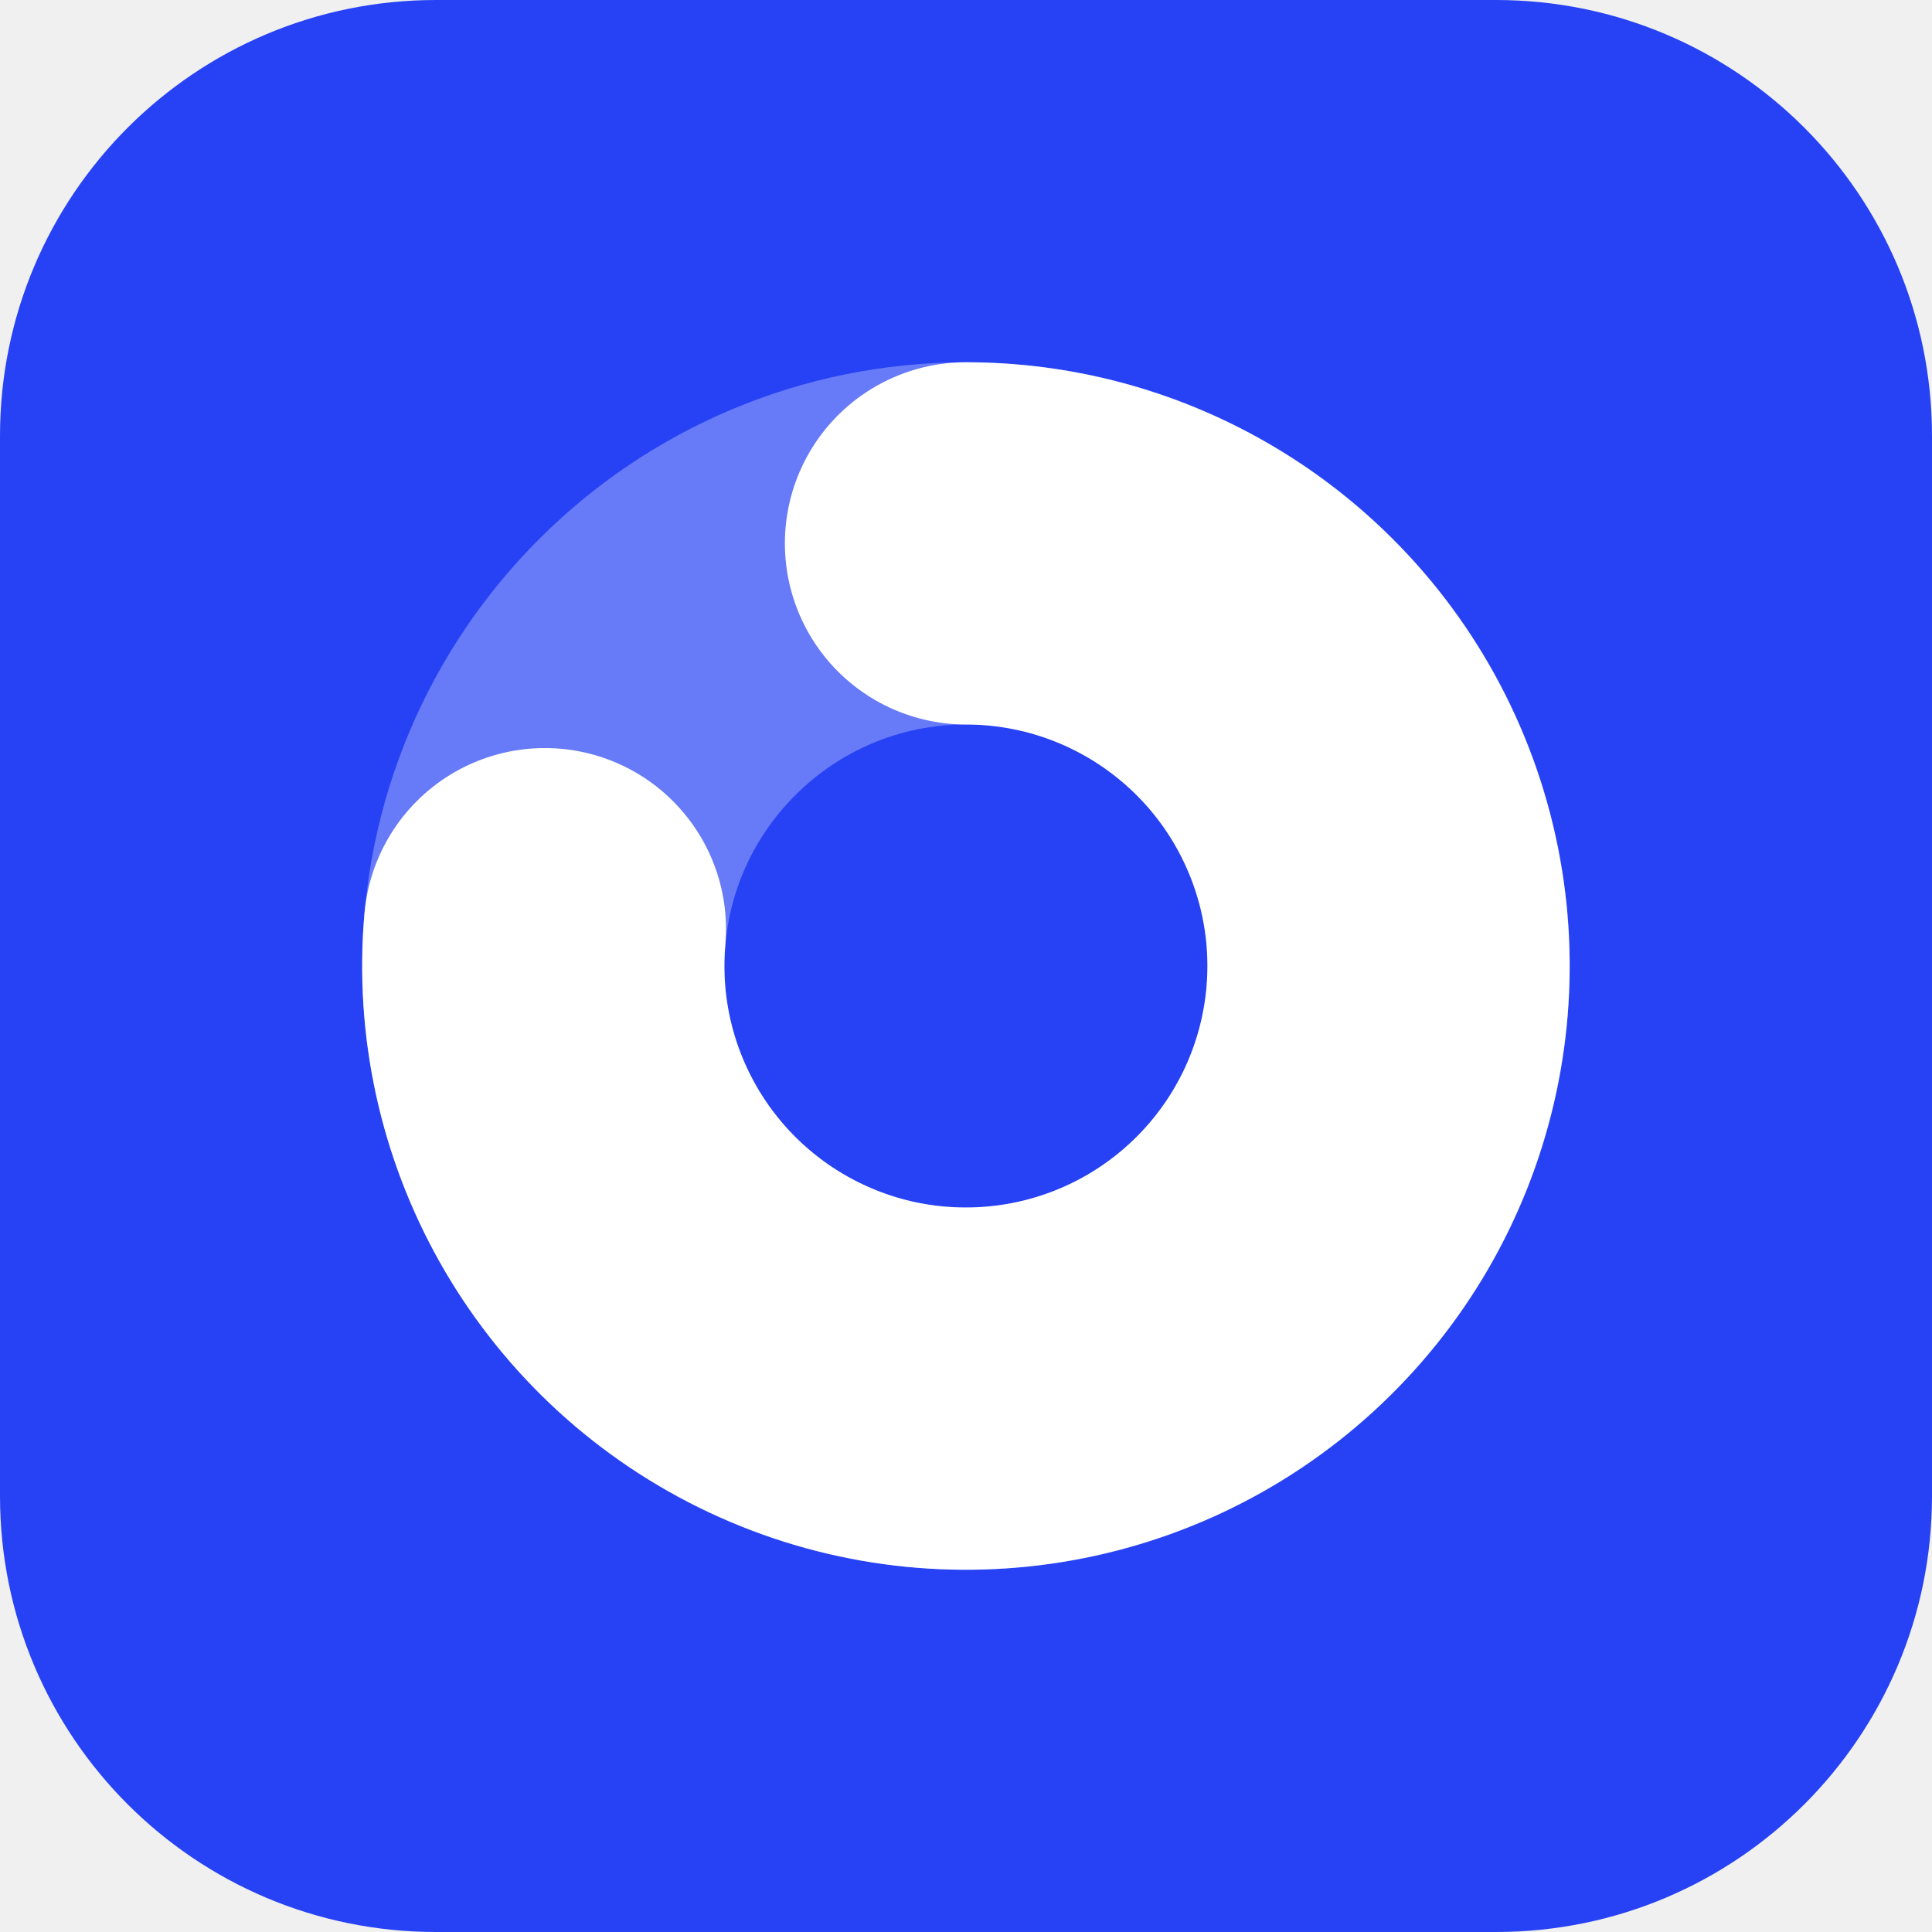
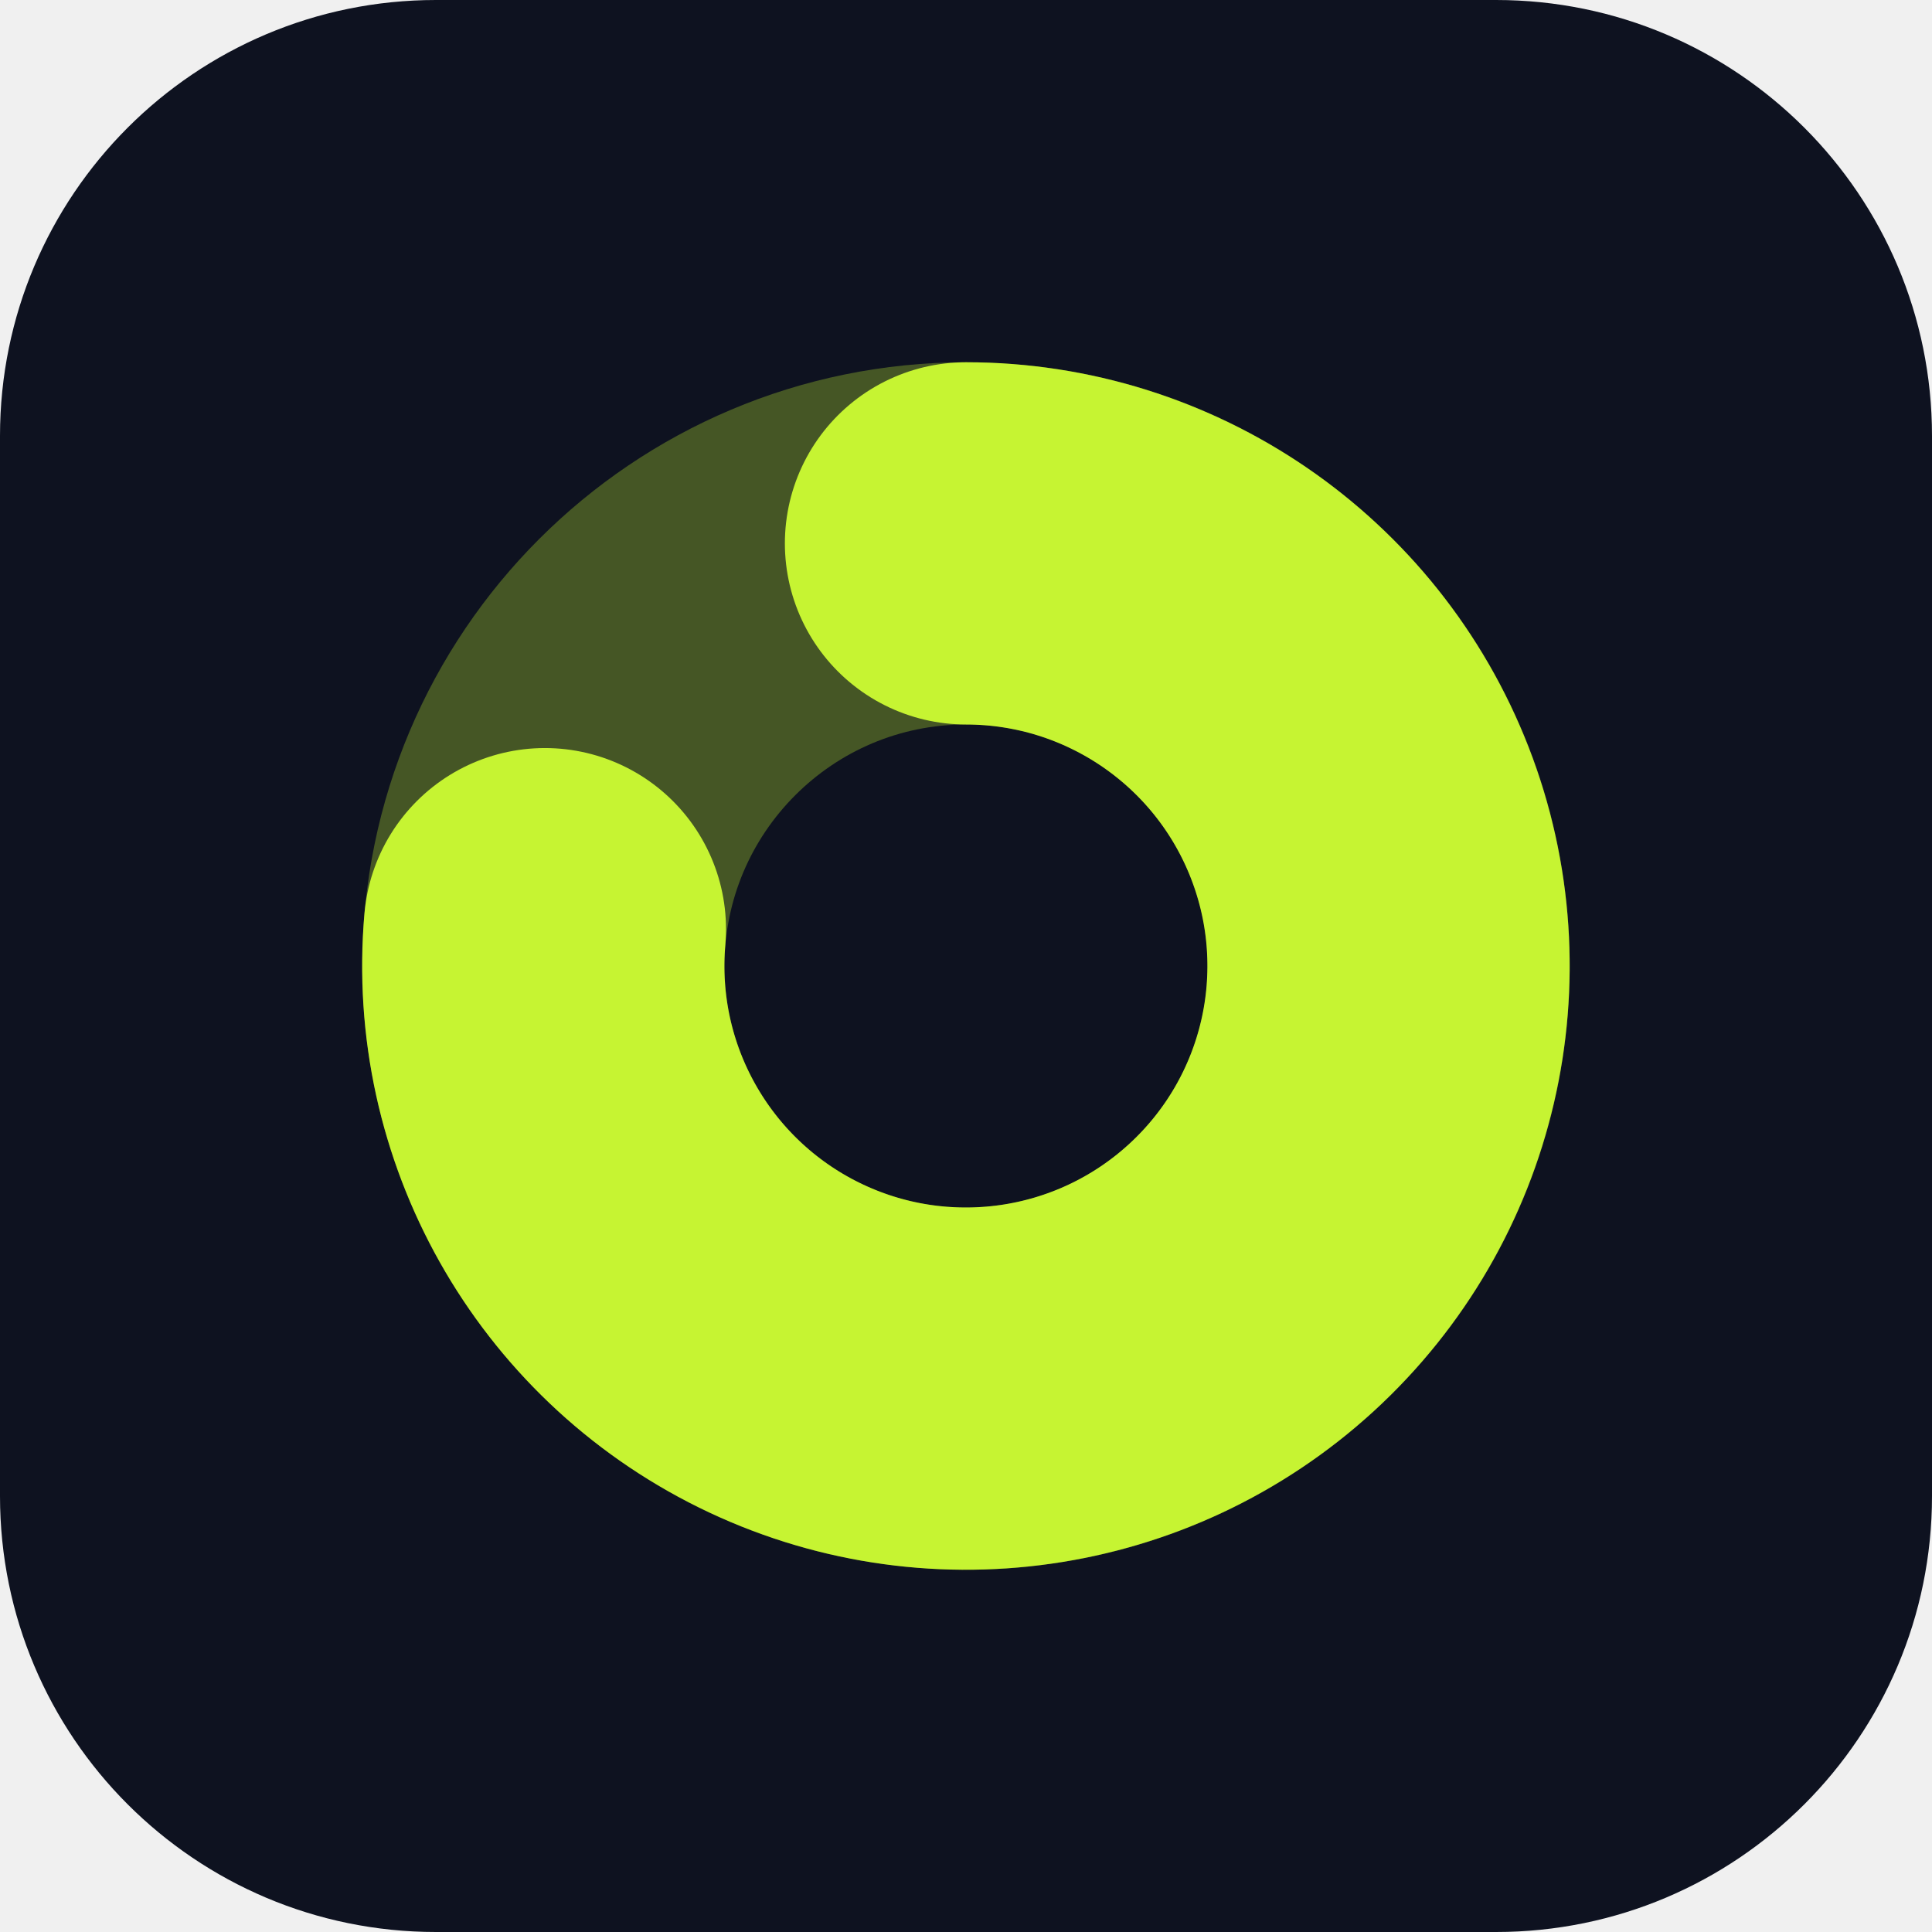
<svg xmlns="http://www.w3.org/2000/svg" viewBox="0 0 64 64" role="img" aria-label="tokenops">
-   <rect x="0" y="0" width="64" height="64" rx="14.44" fill="#2742F5" />
-   <circle cx="32.00" cy="32.00" r="14.00" fill="none" stroke="#FFFFFF" stroke-opacity="0.3" stroke-width="12.00" />
-   <path d="M32.00 18.00A14.00 14.00 0 1 1 18.05 30.78" fill="none" stroke="#FFFFFF" stroke-width="12.00" stroke-linecap="round" />
+   <rect x="0" y="0" width="64" height="64" rx="14.44" fill="#0E1220" />
+   <circle cx="32.00" cy="32.00" r="14.00" fill="none" stroke="#C6F432" stroke-opacity="0.3" stroke-width="12.00" />
+   <path d="M32.00 18.00A14.00 14.00 0 1 1 18.05 30.78" fill="none" stroke="#C6F432" stroke-width="12.00" stroke-linecap="round" />
</svg>
